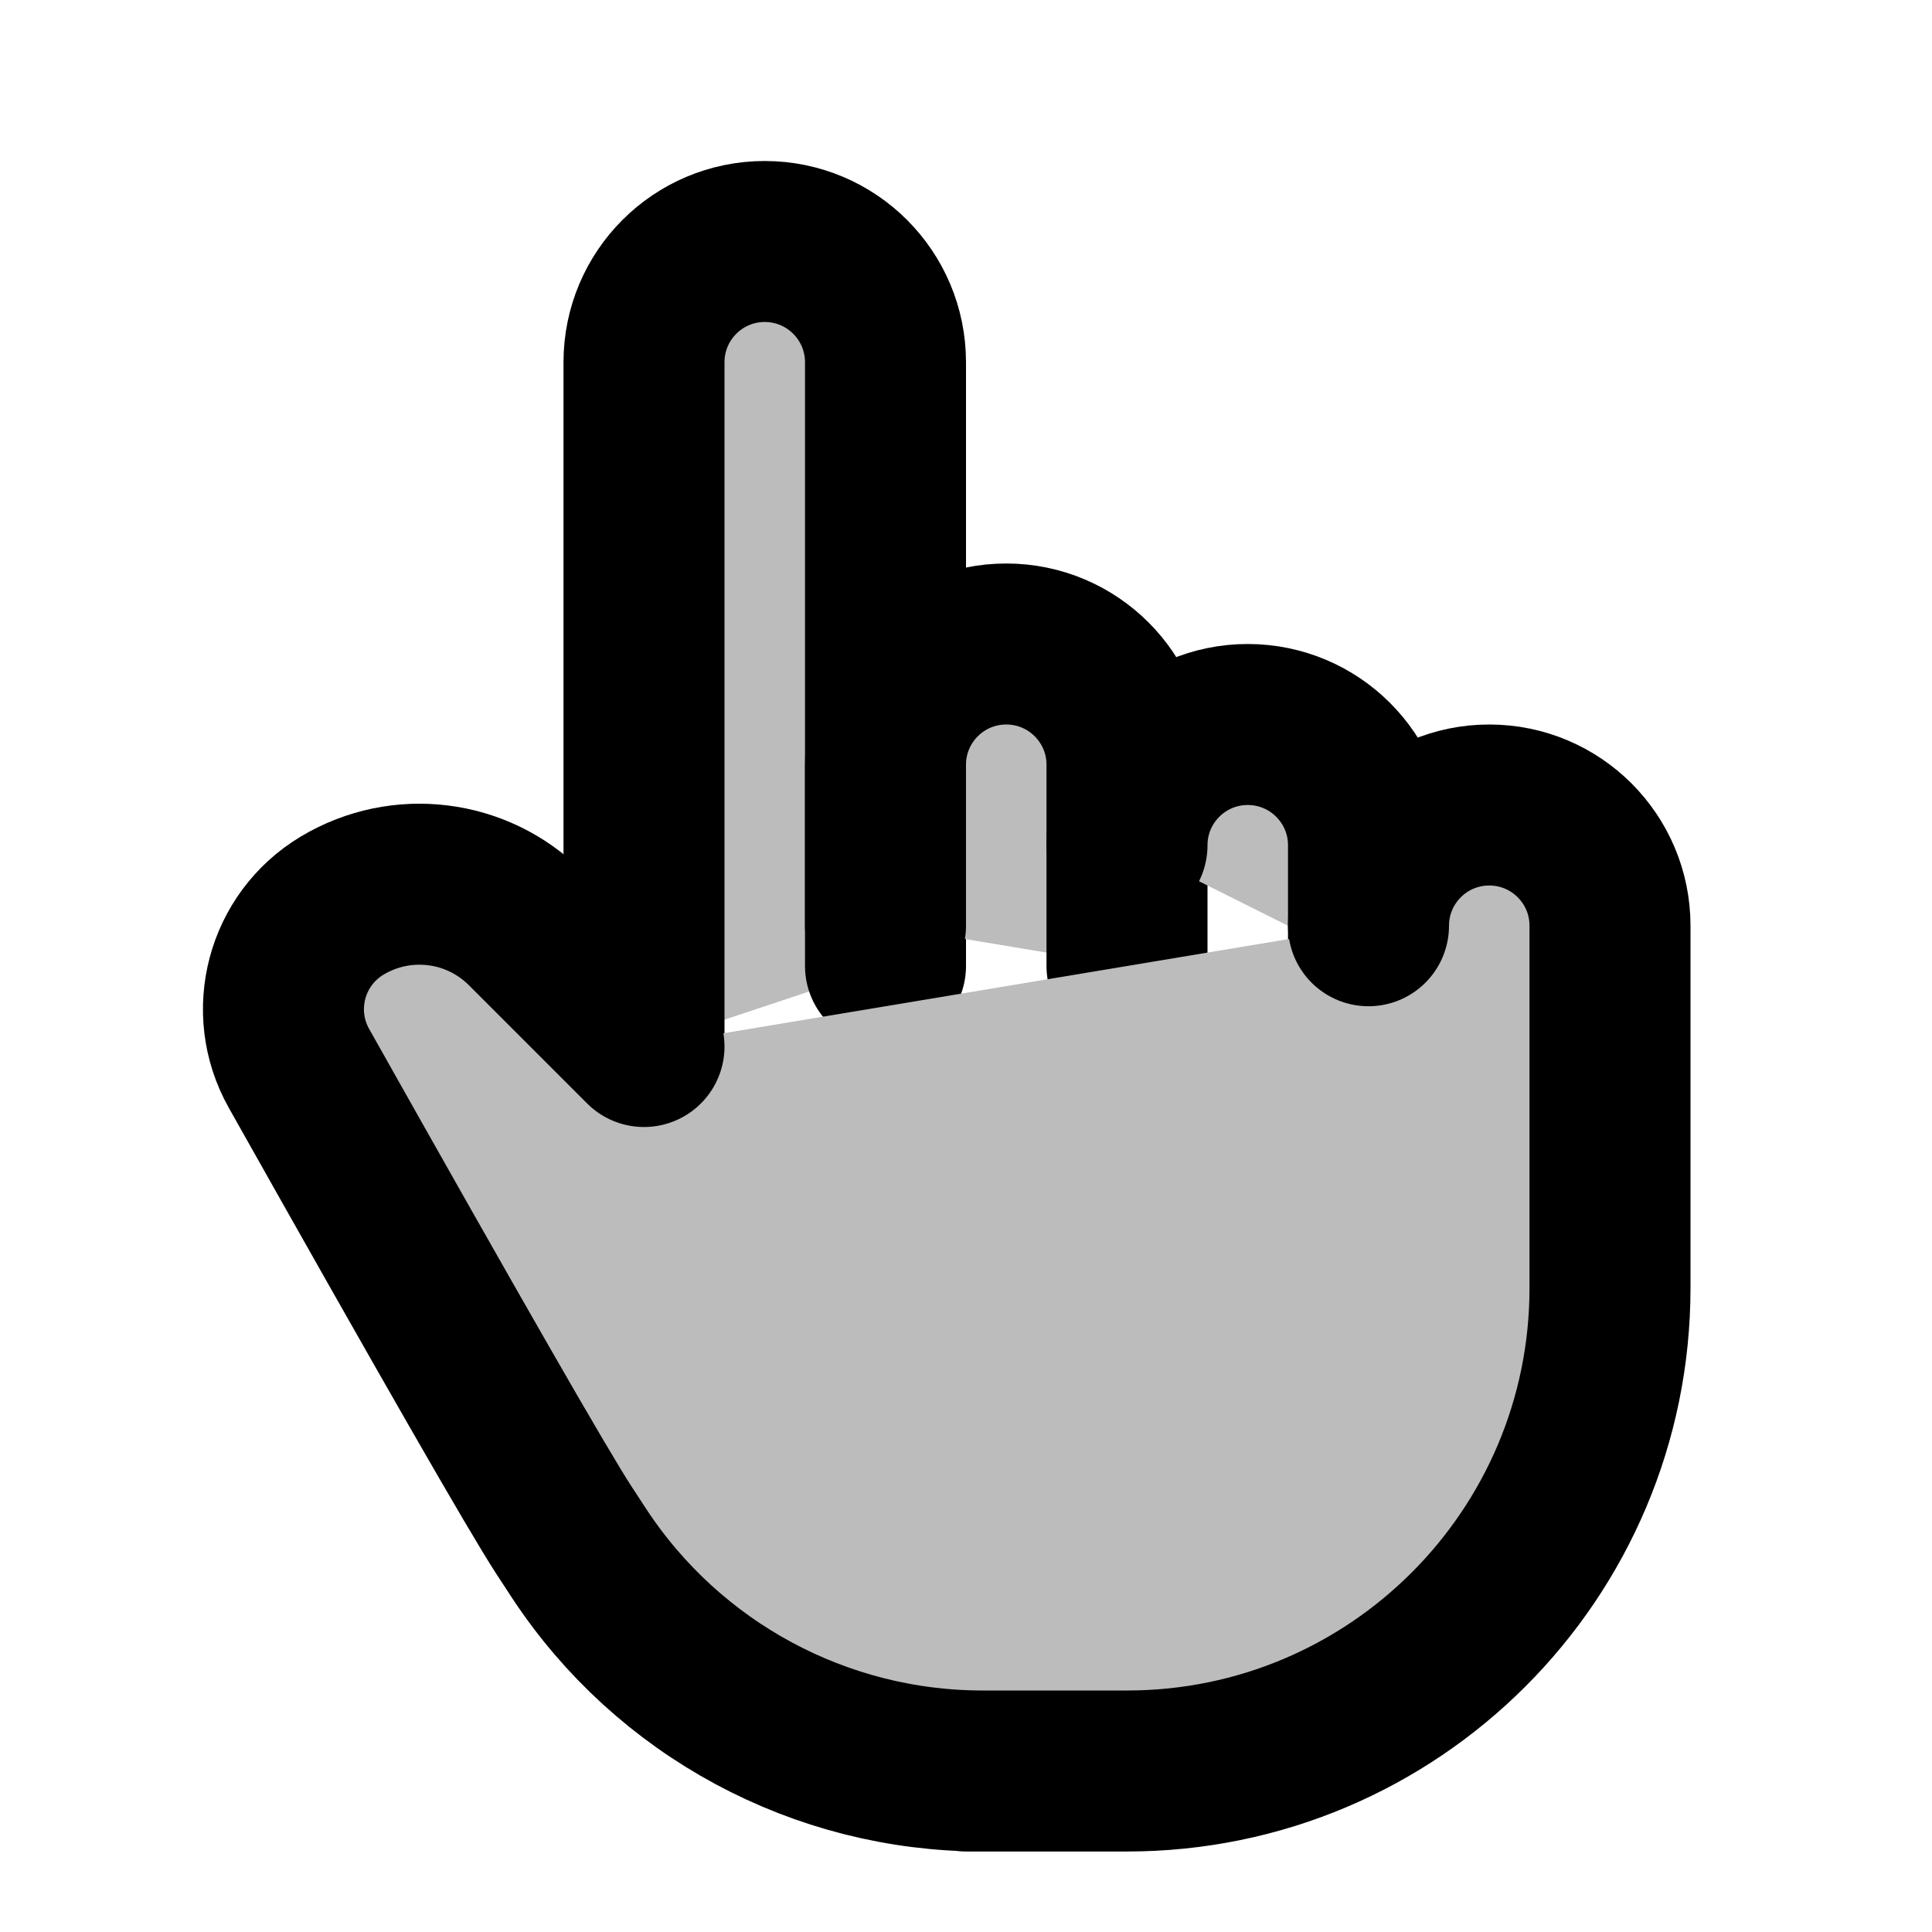
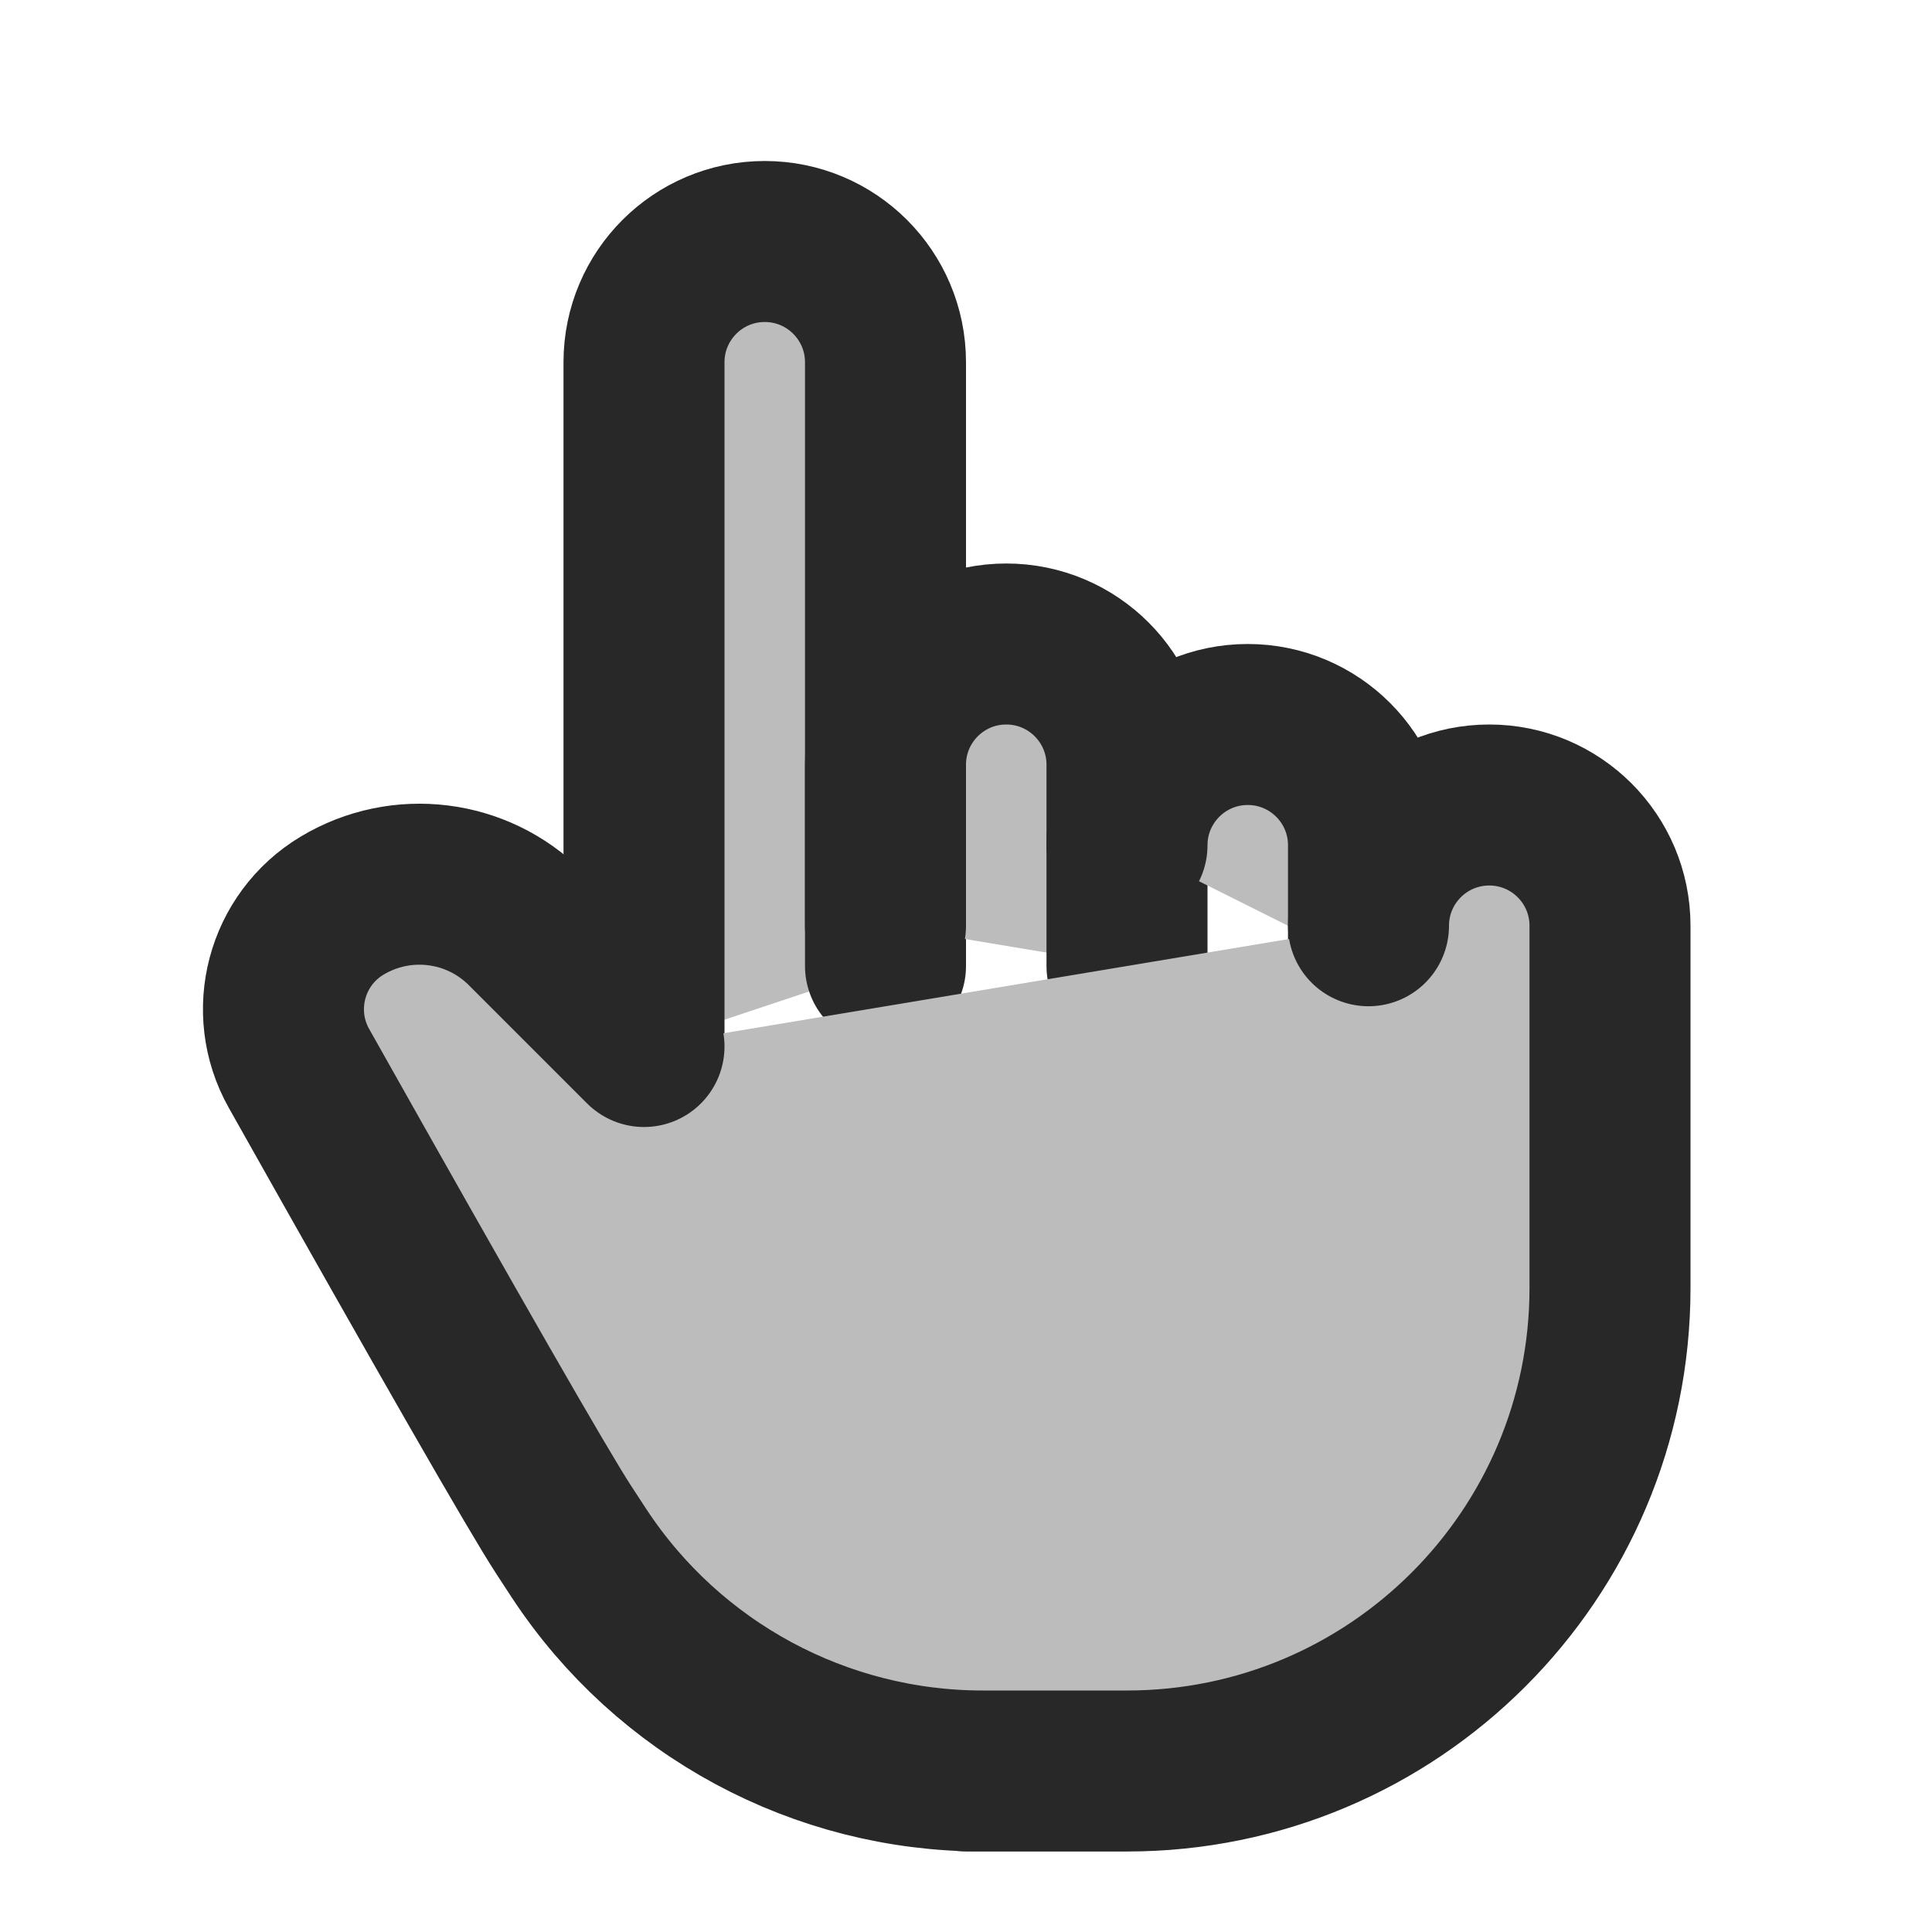
- <svg xmlns="http://www.w3.org/2000/svg" class="icon icon-tabler icon-tabler-hand-finger" width="24" height="24" viewBox="0 0 24 24" stroke-width="2" stroke="currentColor" fill="#BCBCBC" stroke-linecap="round" stroke-linejoin="round">
+ <svg xmlns="http://www.w3.org/2000/svg" class="icon icon-tabler icon-tabler-hand-finger" width="24" height="24" viewBox="0 0 24 24" stroke-width="2" stroke="#282828" fill="#BCBCBC" stroke-linecap="round" stroke-linejoin="round">
  <path stroke="none" d="M0 0h24v24H0z" fill="none" />
  <path d="M8 13v-8.5a1.5 1.5 0 0 1 3 0v7.5" />
  <path d="M11 11.5v-2a1.5 1.5 0 1 1 3 0v2.5" />
  <path d="M14 10.5a1.5 1.5 0 0 1 3 0v1.5" />
  <path d="M17 11.5a1.5 1.5 0 0 1 3 0v4.5a6 6 0 0 1 -6 6h-2h.208a6 6 0 0 1 -5.012 -2.7a69.74 69.74 0 0 1 -.196 -.3c-.312 -.479 -1.407 -2.388 -3.286 -5.728a1.5 1.5 0 0 1 .536 -2.022a1.867 1.867 0 0 1 2.28 .28l1.47 1.47" />
</svg>
